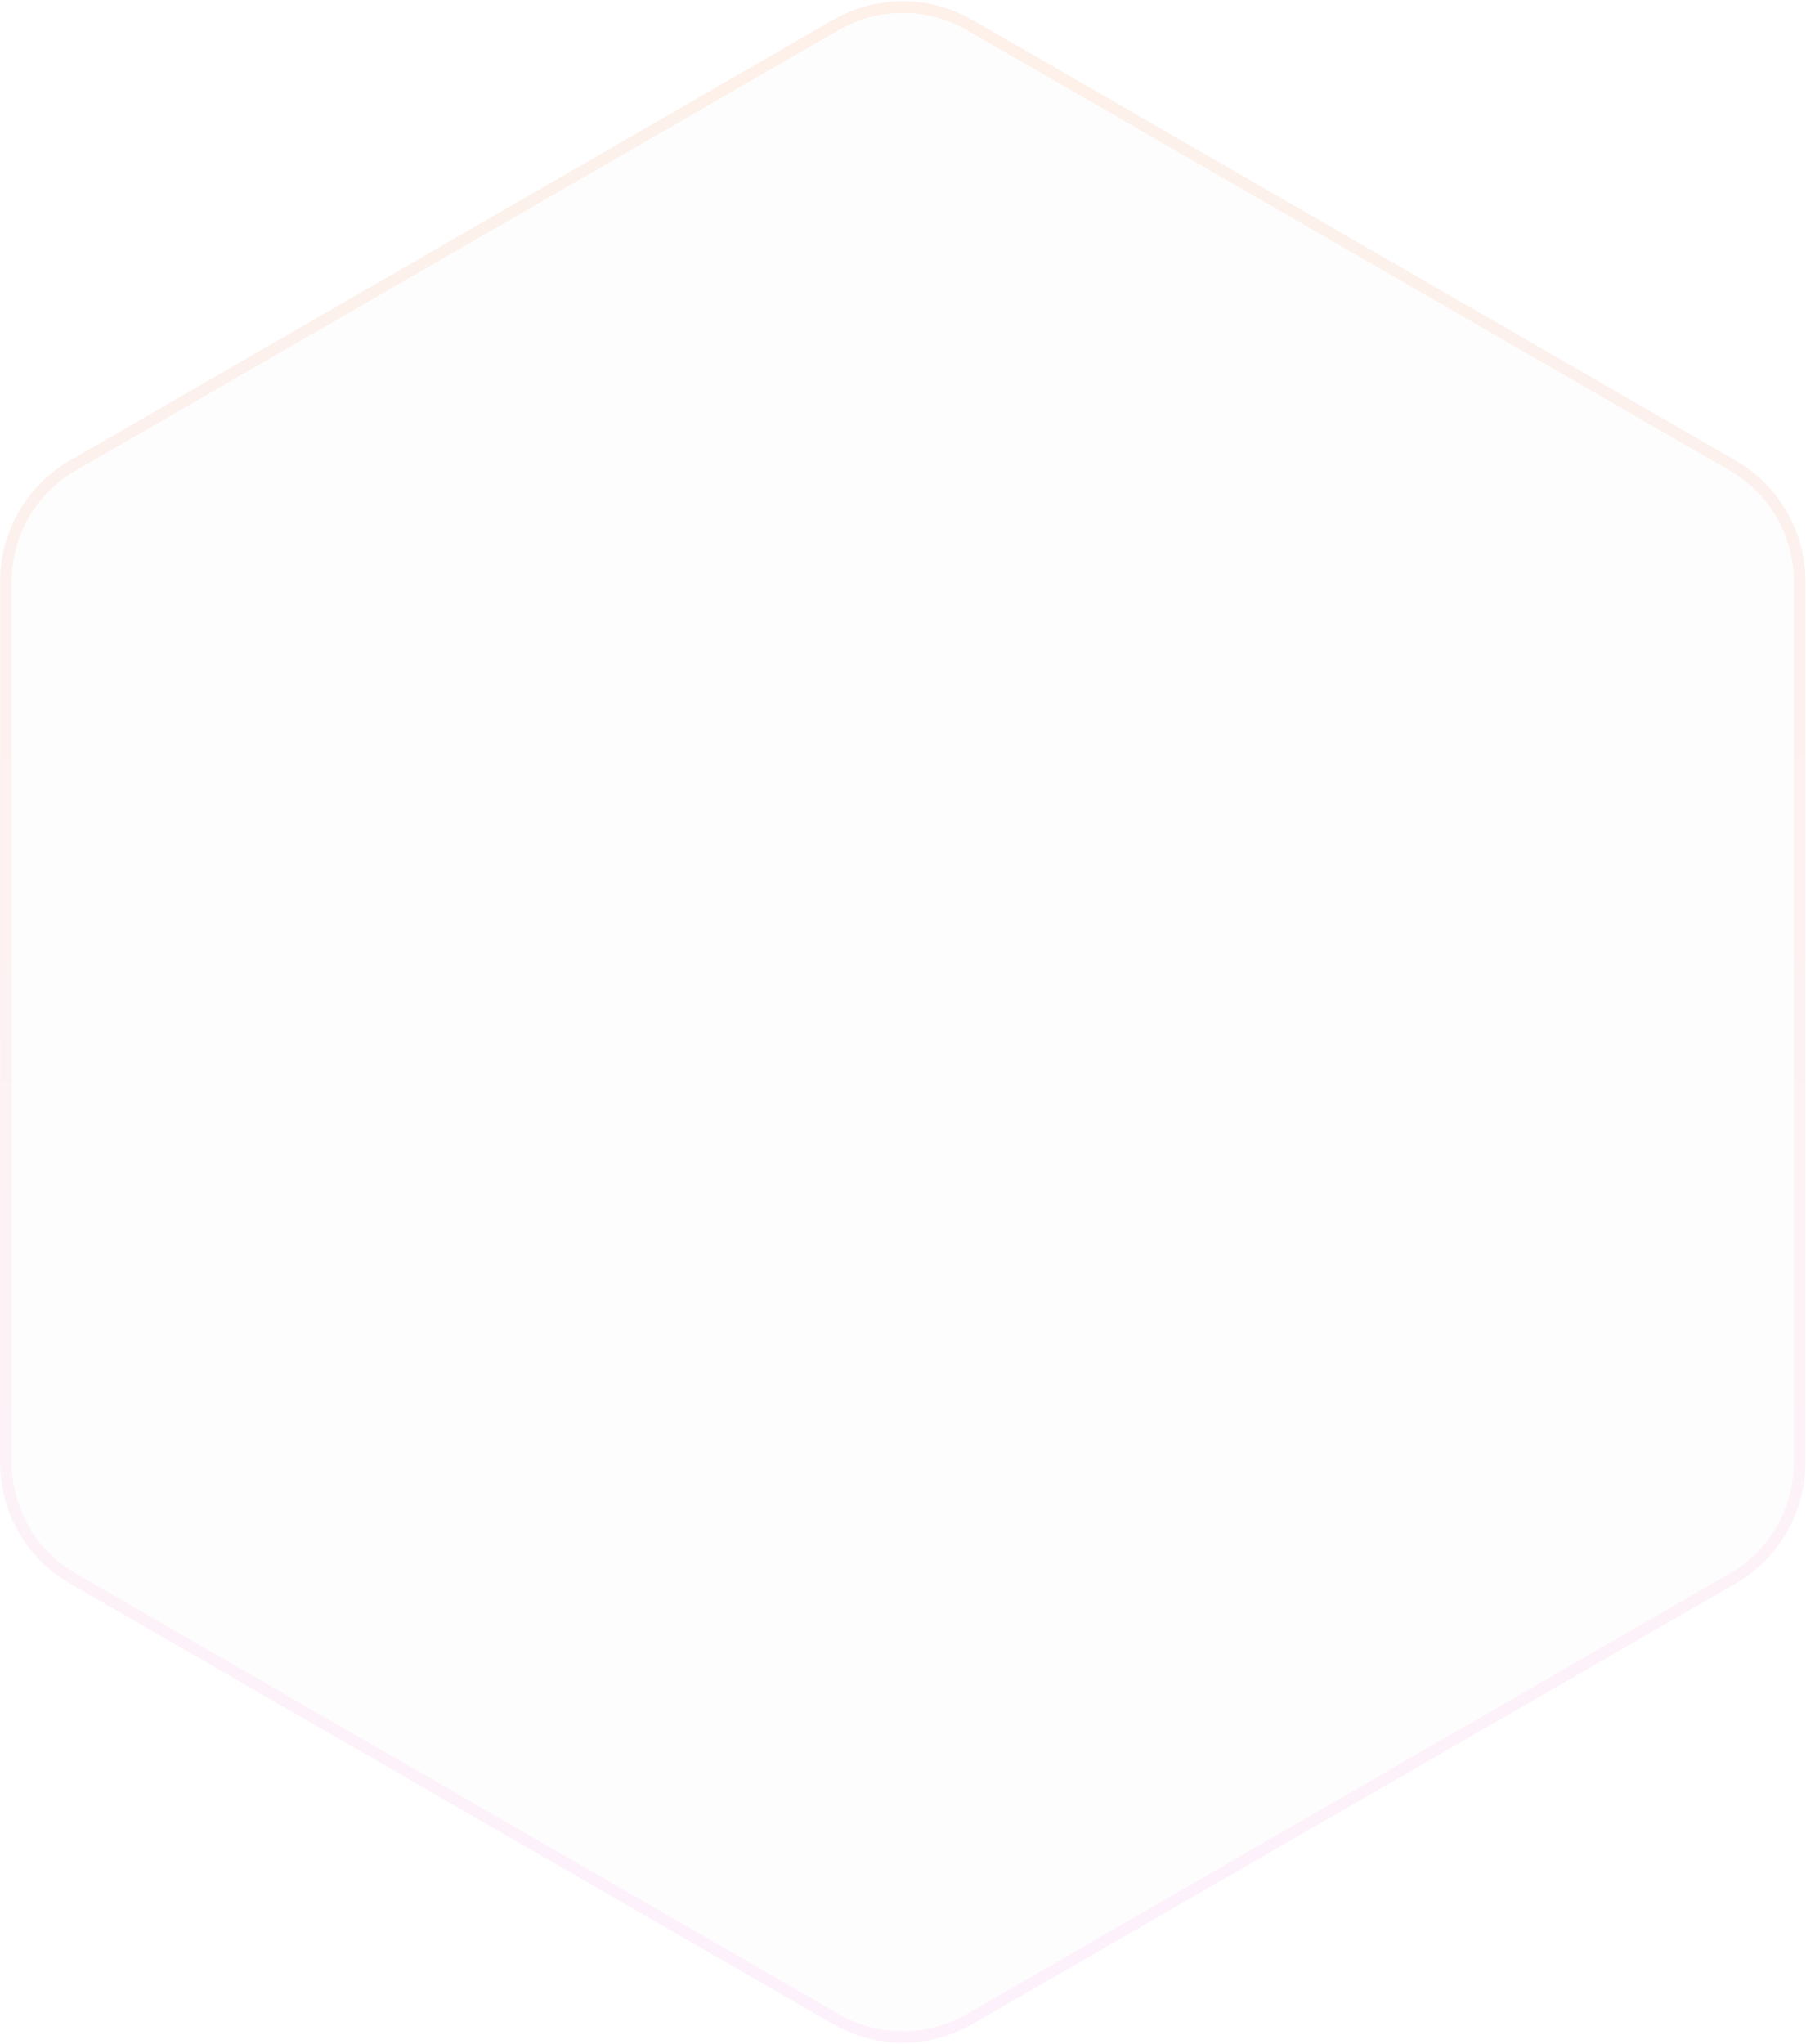
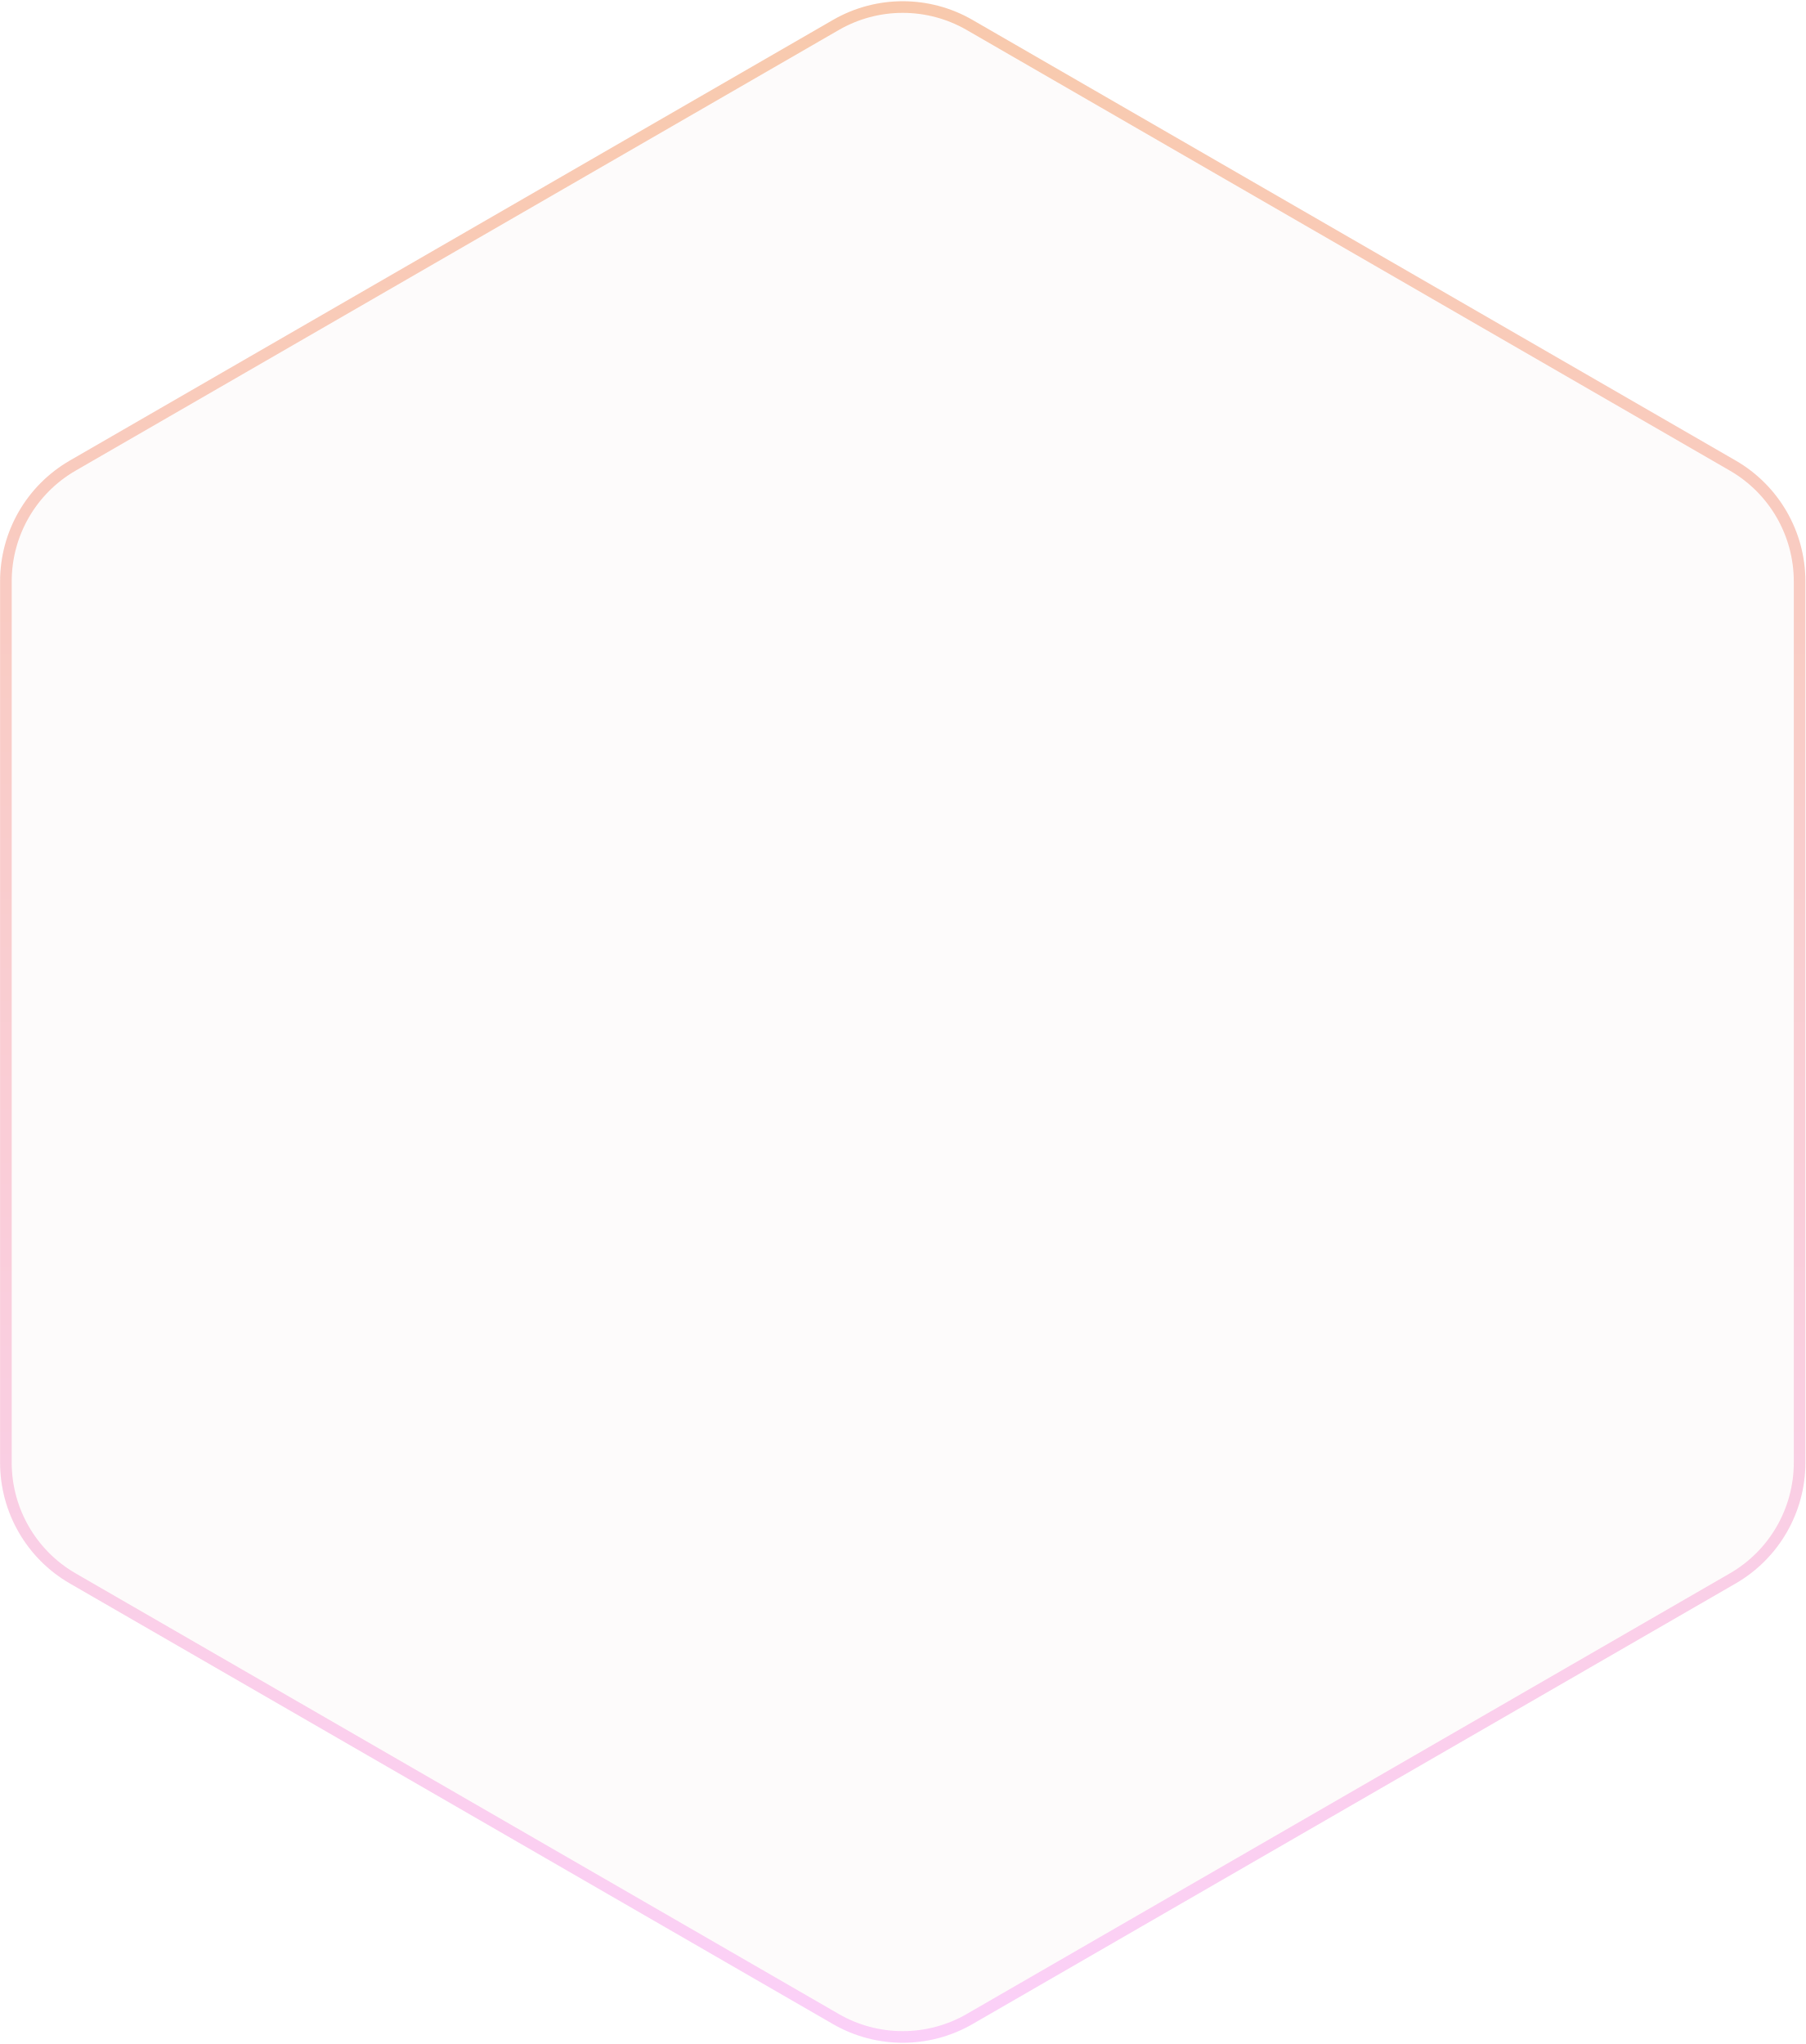
<svg xmlns="http://www.w3.org/2000/svg" width="621" height="703" viewBox="0 0 621 703" fill="none">
-   <g opacity="0.2">
+   <g opacity="0.4">
    <path d="M286.5 6.856C301.351 -1.718 319.649 -1.718 334.5 6.856L596.97 158.394C611.821 166.968 620.97 182.814 620.97 199.963V503.037C620.97 520.186 611.821 536.032 596.97 544.606L334.5 696.144C319.649 704.718 301.351 704.718 286.5 696.144L24.03 544.606C9.179 536.032 0.03 520.186 0.03 503.037V199.963C0.03 182.814 9.179 166.968 24.03 158.394L286.5 6.856Z" fill="#D3A7A7" fill-opacity="0.1" />
-     <path d="M287.5 8.588C301.732 0.371 319.268 0.371 333.5 8.588L595.97 160.126C610.203 168.343 618.97 183.529 618.97 199.963V503.037C618.97 519.471 610.203 534.657 595.97 542.874L333.5 694.412C319.268 702.629 301.732 702.629 287.5 694.412L25.03 542.874C10.797 534.657 2.03 519.471 2.03 503.037V199.963C2.03 183.529 10.797 168.343 25.03 160.126L287.5 8.588Z" stroke="url(#paint0_linear_329_2)" stroke-opacity="0.5" stroke-width="4" />
+     <path d="M287.5 8.588C301.732 0.371 319.268 0.371 333.5 8.588L595.97 160.126C610.203 168.343 618.97 183.529 618.97 199.963V503.037C618.97 519.471 610.203 534.657 595.97 542.874L333.5 694.412C319.268 702.629 301.732 702.629 287.5 694.412L25.03 542.874C10.797 534.657 2.03 519.471 2.03 503.037V199.963C2.03 183.529 10.797 168.343 25.03 160.126L287.5 8.588Z" stroke="url(#paint0_linear_329_2)" stroke-opacity="1" stroke-width="4" />
  </g>
  <defs>
    <linearGradient id="paint0_linear_329_2" x1="310.5" y1="-7" x2="310.5" y2="710" gradientUnits="userSpaceOnUse">
      <stop stop-color="#EE792F" />
      <stop offset="1" stop-color="#F58AF0" />
    </linearGradient>
  </defs>
</svg>
